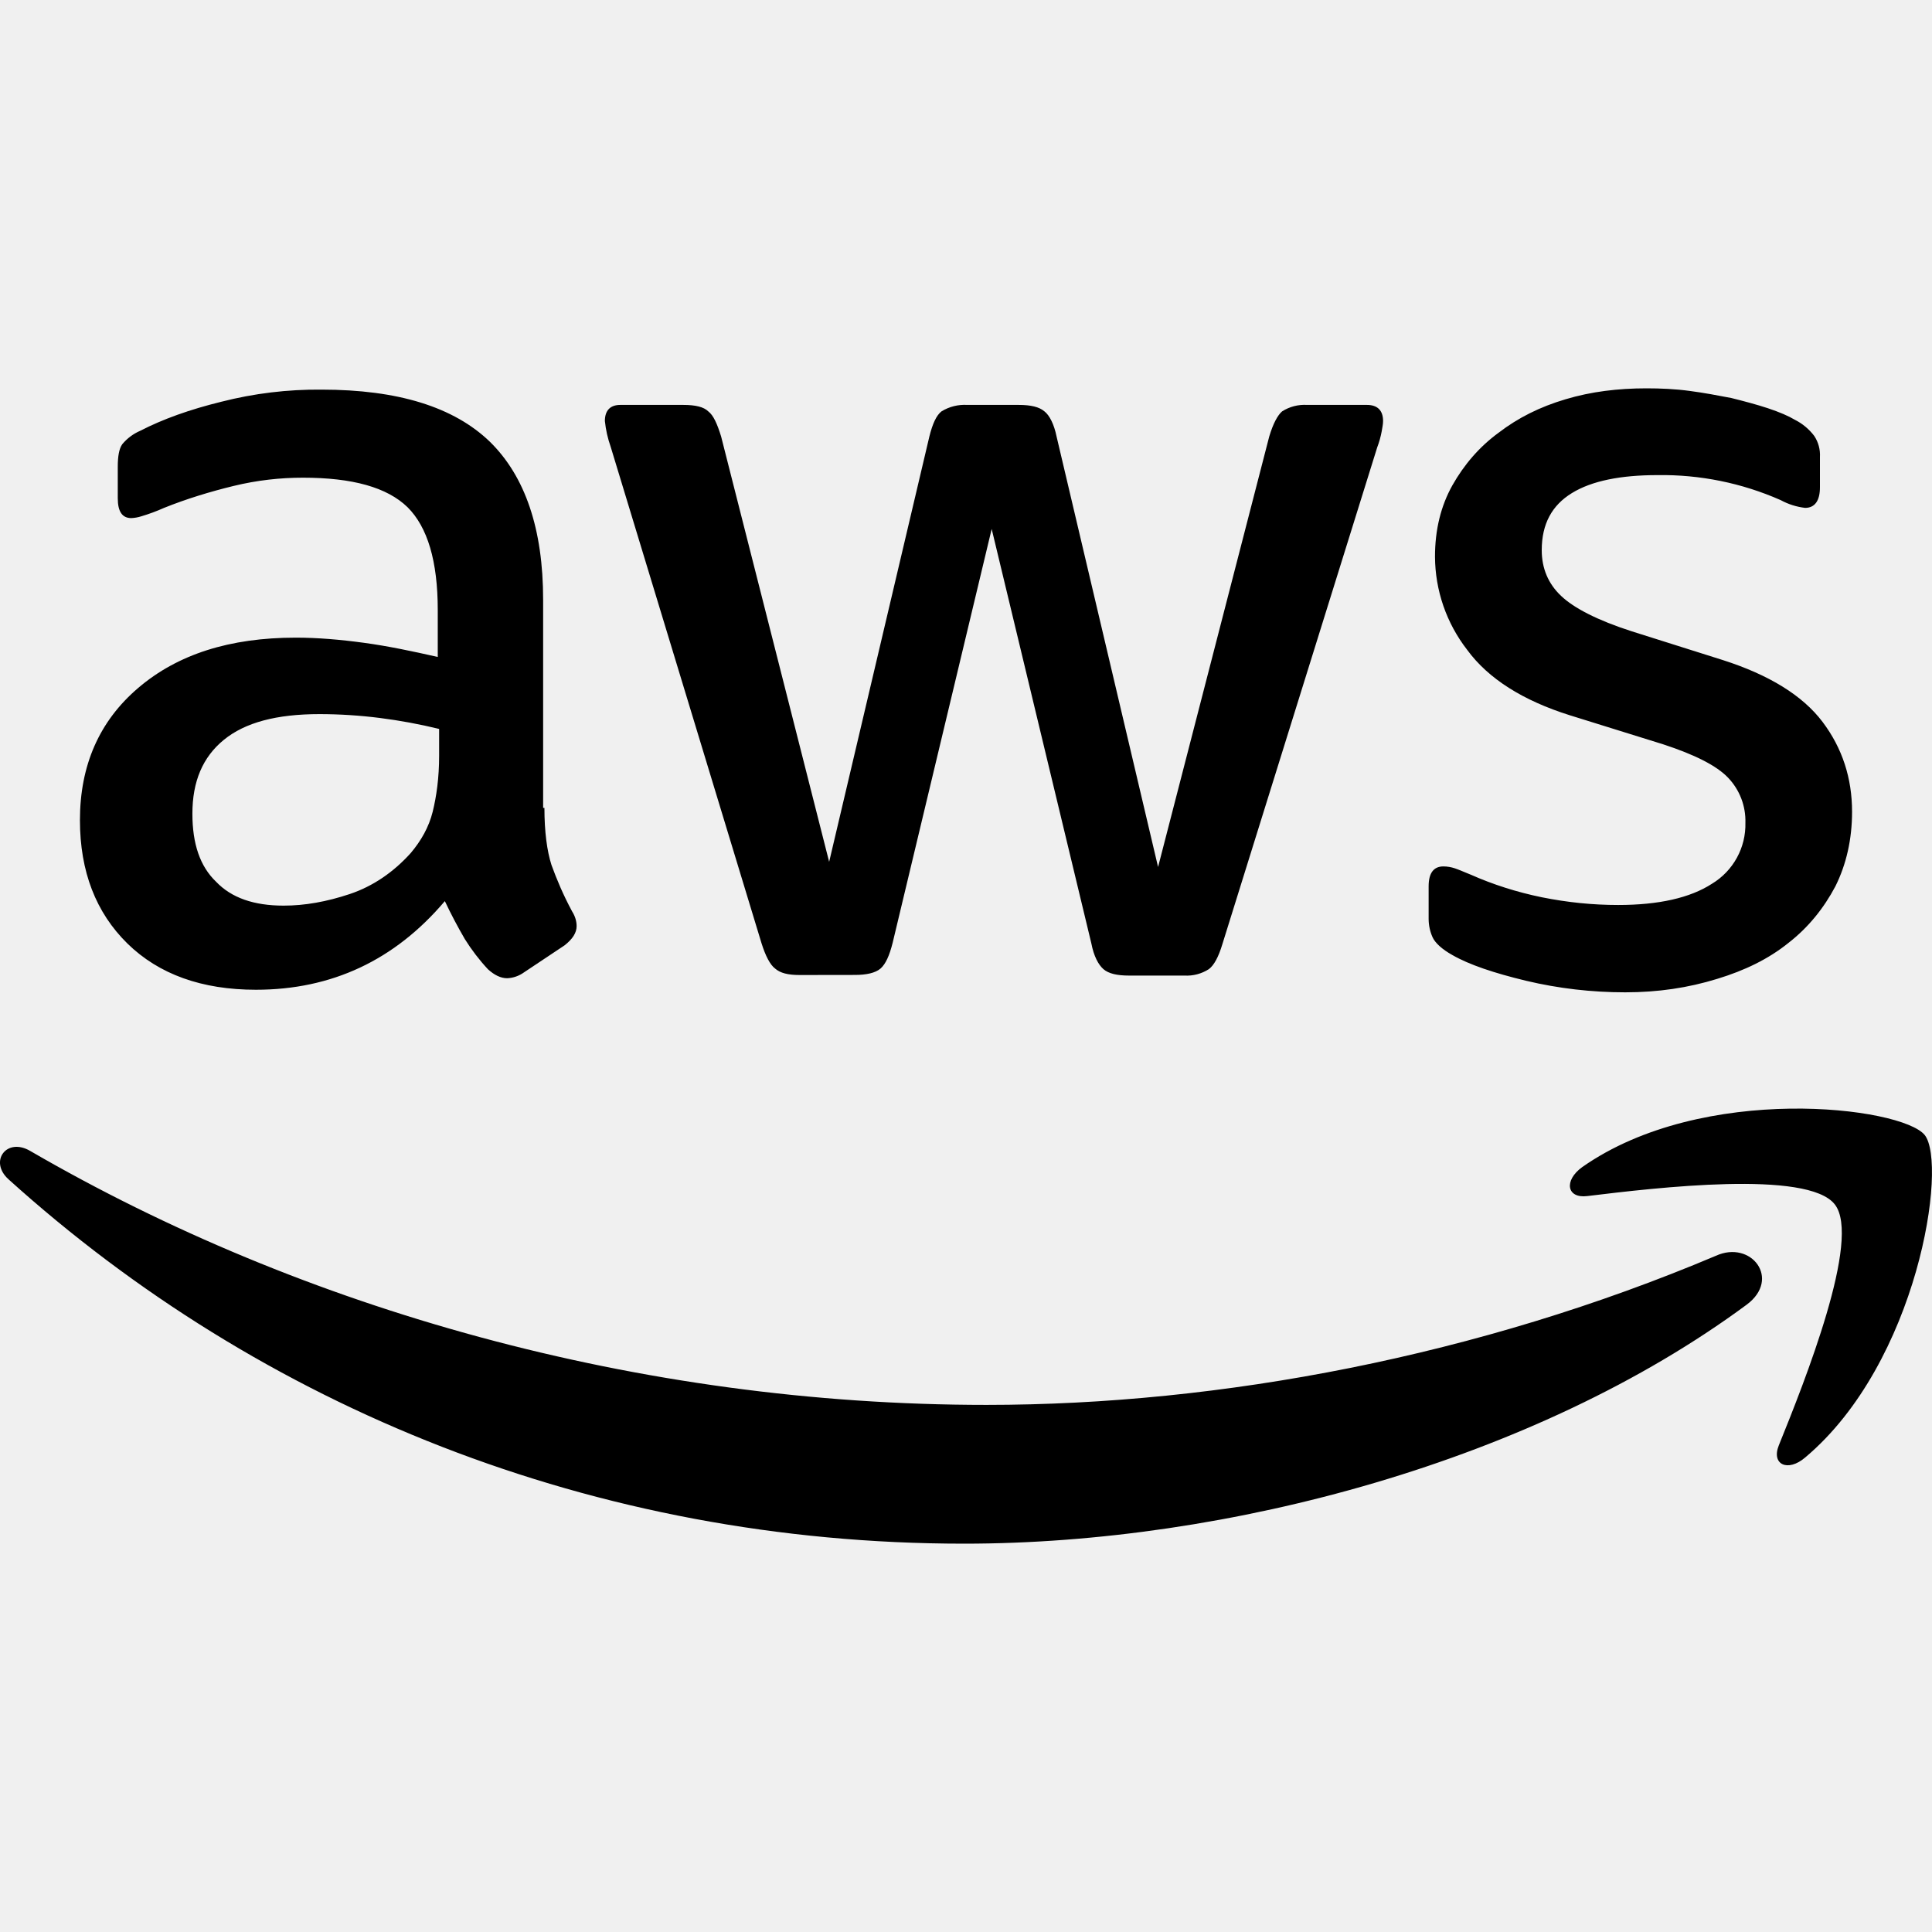
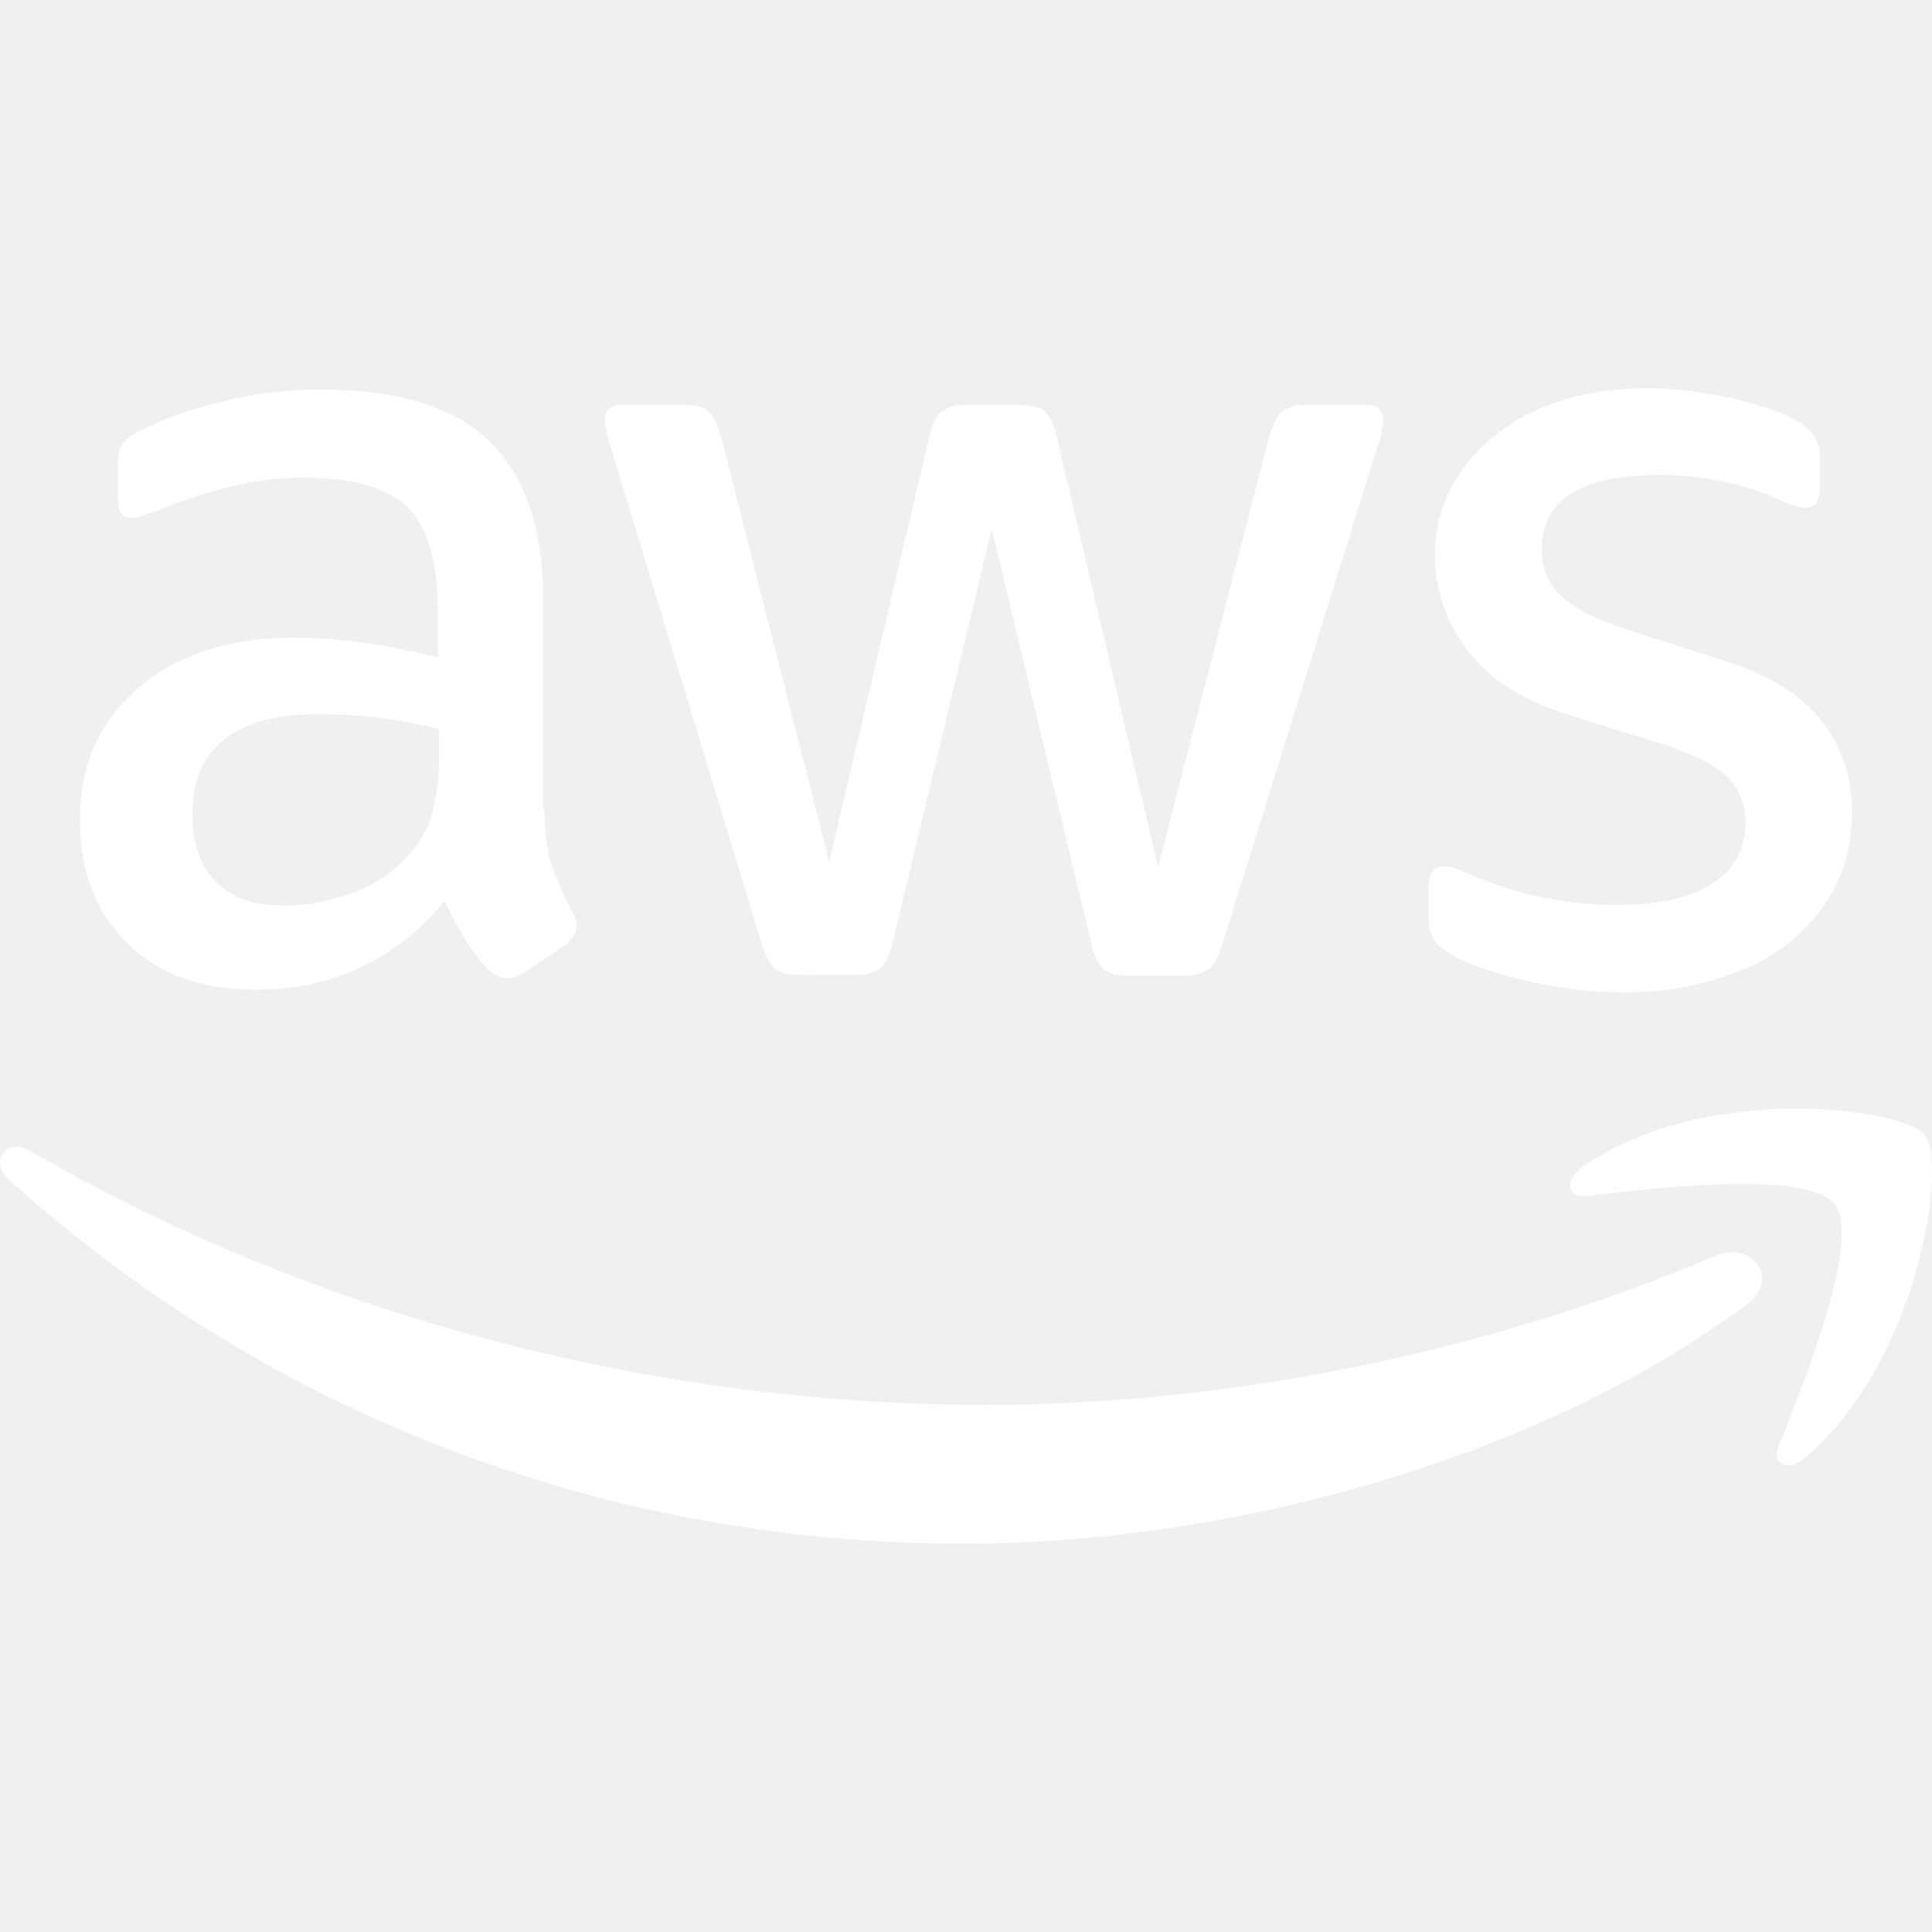
<svg xmlns="http://www.w3.org/2000/svg" role="img" viewBox="0 0 24 24">
-   <path d="M6.763 10.036c0 .296.032.535.088.71.064.176.144.368.256.576.04.063.056.127.056.183 0 .08-.048.16-.152.24l-.503.335a.383.383 0 0 1-.208.072c-.08 0-.16-.04-.239-.112a2.47 2.47 0 0 1-.287-.375 6.18 6.18 0 0 1-.248-.471c-.622.734-1.405 1.101-2.347 1.101-.67 0-1.205-.191-1.596-.574-.391-.384-.59-.894-.59-1.533 0-.678.239-1.23.726-1.644.487-.415 1.133-.623 1.955-.623.272 0 .551.024.846.064.296.04.6.104.918.176v-.583c0-.607-.127-1.03-.375-1.277-.255-.248-.686-.367-1.3-.367-.28 0-.568.031-.863.103-.295.072-.583.16-.862.272a2.287 2.287 0 0 1-.28.104.488.488 0 0 1-.127.023c-.112 0-.168-.08-.168-.247v-.391c0-.128.016-.224.056-.28a.597.597 0 0 1 .224-.167c.279-.144.614-.264 1.005-.36a4.84 4.84 0 0 1 1.246-.151c.95 0 1.644.216 2.091.647.439.43.662 1.085.662 1.963v2.586zm-3.24 1.214c.263 0 .534-.048.822-.144.287-.096.543-.271.758-.51.128-.152.224-.32.272-.512.047-.191.08-.423.08-.694v-.335a6.66 6.66 0 0 0-.735-.136 6.02 6.02 0 0 0-.75-.048c-.535 0-.926.104-1.19.32-.263.215-.39.518-.39.917 0 .375.095.655.295.846.191.2.47.296.838.296zm6.41.862c-.144 0-.24-.024-.304-.08-.064-.048-.12-.16-.168-.311L7.586 5.55a1.398 1.398 0 0 1-.072-.32c0-.128.064-.2.191-.2h.783c.151 0 .255.025.31.08.065.048.113.16.16.312l1.342 5.284 1.245-5.284c.04-.16.088-.264.151-.312a.549.549 0 0 1 .32-.08h.638c.152 0 .256.025.32.08.063.048.12.16.151.312l1.261 5.348 1.381-5.348c.048-.16.104-.264.16-.312a.52.52 0 0 1 .311-.08h.743c.127 0 .2.065.2.2 0 .04-.009.08-.017.128a1.137 1.137 0 0 1-.056.2l-1.923 6.17c-.048.16-.104.263-.168.311a.51.51 0 0 1-.303.08h-.687c-.151 0-.255-.024-.32-.08-.063-.056-.119-.16-.15-.32l-1.238-5.148-1.23 5.14c-.04.16-.087.264-.15.32-.065.056-.177.08-.32.08zm10.256.215c-.415 0-.83-.048-1.229-.143-.399-.096-.71-.2-.918-.32-.128-.071-.215-.151-.247-.223a.563.563 0 0 1-.048-.224v-.407c0-.167.064-.247.183-.247.048 0 .096.008.144.024.048.016.12.048.2.08.271.12.566.215.878.279.319.064.63.096.95.096.502 0 .894-.088 1.165-.264a.86.86 0 0 0 .415-.758.777.777 0 0 0-.215-.559c-.144-.151-.416-.287-.807-.415l-1.157-.36c-.583-.183-1.014-.454-1.277-.813a1.902 1.902 0 0 1-.4-1.158c0-.335.073-.63.216-.886.144-.255.335-.479.575-.654.24-.184.51-.32.83-.415.32-.096.655-.136 1.006-.136.175 0 .359.008.535.032.183.024.35.056.518.088.16.04.312.08.455.127.144.048.256.096.336.144a.69.69 0 0 1 .24.2.43.43 0 0 1 .071.263v.375c0 .168-.064.256-.184.256a.83.83 0 0 1-.303-.096 3.652 3.652 0 0 0-1.532-.311c-.455 0-.815.071-1.062.223-.248.152-.375.383-.375.71 0 .224.08.416.24.567.159.152.454.304.877.44l1.134.358c.574.184.99.44 1.237.767.247.327.367.702.367 1.117 0 .343-.072.655-.207.926-.144.272-.336.511-.583.703-.248.2-.543.343-.886.447-.36.111-.734.167-1.142.167zM21.698 16.207c-2.626 1.94-6.442 2.969-9.722 2.969-4.598 0-8.74-1.7-11.87-4.526-.247-.223-.024-.527.272-.351 3.384 1.963 7.559 3.153 11.877 3.153 2.914 0 6.114-.607 9.06-1.852.439-.2.814.287.383.607zM22.792 14.961c-.336-.43-2.22-.207-3.074-.103-.255.032-.295-.192-.063-.36 1.5-1.053 3.967-.75 4.254-.399.287.36-.08 2.826-1.485 4.007-.215.184-.423.088-.327-.151.32-.79 1.03-2.57.695-2.994z" />
+   <path fill="white" d="M6.763 10.036c0 .296.032.535.088.71.064.176.144.368.256.576.04.063.056.127.056.183 0 .08-.048.16-.152.24l-.503.335a.383.383 0 0 1-.208.072c-.08 0-.16-.04-.239-.112a2.47 2.47 0 0 1-.287-.375 6.18 6.18 0 0 1-.248-.471c-.622.734-1.405 1.101-2.347 1.101-.67 0-1.205-.191-1.596-.574-.391-.384-.59-.894-.59-1.533 0-.678.239-1.23.726-1.644.487-.415 1.133-.623 1.955-.623.272 0 .551.024.846.064.296.04.6.104.918.176v-.583c0-.607-.127-1.03-.375-1.277-.255-.248-.686-.367-1.3-.367-.28 0-.568.031-.863.103-.295.072-.583.16-.862.272a2.287 2.287 0 0 1-.28.104.488.488 0 0 1-.127.023c-.112 0-.168-.08-.168-.247v-.391c0-.128.016-.224.056-.28a.597.597 0 0 1 .224-.167c.279-.144.614-.264 1.005-.36a4.84 4.84 0 0 1 1.246-.151c.95 0 1.644.216 2.091.647.439.43.662 1.085.662 1.963v2.586zm-3.24 1.214c.263 0 .534-.048.822-.144.287-.096.543-.271.758-.51.128-.152.224-.32.272-.512.047-.191.08-.423.08-.694v-.335a6.66 6.66 0 0 0-.735-.136 6.02 6.02 0 0 0-.75-.048c-.535 0-.926.104-1.19.32-.263.215-.39.518-.39.917 0 .375.095.655.295.846.191.2.47.296.838.296zm6.41.862c-.144 0-.24-.024-.304-.08-.064-.048-.12-.16-.168-.311L7.586 5.55a1.398 1.398 0 0 1-.072-.32c0-.128.064-.2.191-.2h.783c.151 0 .255.025.31.08.065.048.113.16.16.312l1.342 5.284 1.245-5.284c.04-.16.088-.264.151-.312a.549.549 0 0 1 .32-.08h.638c.152 0 .256.025.32.08.063.048.12.16.151.312l1.261 5.348 1.381-5.348c.048-.16.104-.264.16-.312a.52.52 0 0 1 .311-.08h.743c.127 0 .2.065.2.2 0 .04-.009.08-.017.128a1.137 1.137 0 0 1-.056.2l-1.923 6.17c-.048.16-.104.263-.168.311a.51.51 0 0 1-.303.08h-.687c-.151 0-.255-.024-.32-.08-.063-.056-.119-.16-.15-.32l-1.238-5.148-1.23 5.14c-.04.16-.087.264-.15.32-.065.056-.177.08-.32.08zm10.256.215c-.415 0-.83-.048-1.229-.143-.399-.096-.71-.2-.918-.32-.128-.071-.215-.151-.247-.223a.563.563 0 0 1-.048-.224v-.407c0-.167.064-.247.183-.247.048 0 .096.008.144.024.048.016.12.048.2.08.271.12.566.215.878.279.319.064.63.096.95.096.502 0 .894-.088 1.165-.264a.86.86 0 0 0 .415-.758.777.777 0 0 0-.215-.559c-.144-.151-.416-.287-.807-.415l-1.157-.36c-.583-.183-1.014-.454-1.277-.813a1.902 1.902 0 0 1-.4-1.158c0-.335.073-.63.216-.886.144-.255.335-.479.575-.654.24-.184.51-.32.83-.415.32-.096.655-.136 1.006-.136.175 0 .359.008.535.032.183.024.35.056.518.088.16.04.312.08.455.127.144.048.256.096.336.144a.69.69 0 0 1 .24.2.43.43 0 0 1 .071.263v.375c0 .168-.064.256-.184.256a.83.83 0 0 1-.303-.096 3.652 3.652 0 0 0-1.532-.311c-.455 0-.815.071-1.062.223-.248.152-.375.383-.375.71 0 .224.08.416.24.567.159.152.454.304.877.44l1.134.358c.574.184.99.44 1.237.767.247.327.367.702.367 1.117 0 .343-.072.655-.207.926-.144.272-.336.511-.583.703-.248.2-.543.343-.886.447-.36.111-.734.167-1.142.167zM21.698 16.207c-2.626 1.94-6.442 2.969-9.722 2.969-4.598 0-8.74-1.7-11.87-4.526-.247-.223-.024-.527.272-.351 3.384 1.963 7.559 3.153 11.877 3.153 2.914 0 6.114-.607 9.06-1.852.439-.2.814.287.383.607zM22.792 14.961c-.336-.43-2.22-.207-3.074-.103-.255.032-.295-.192-.063-.36 1.5-1.053 3.967-.75 4.254-.399.287.36-.08 2.826-1.485 4.007-.215.184-.423.088-.327-.151.32-.79 1.03-2.57.695-2.994z" />
</svg>
